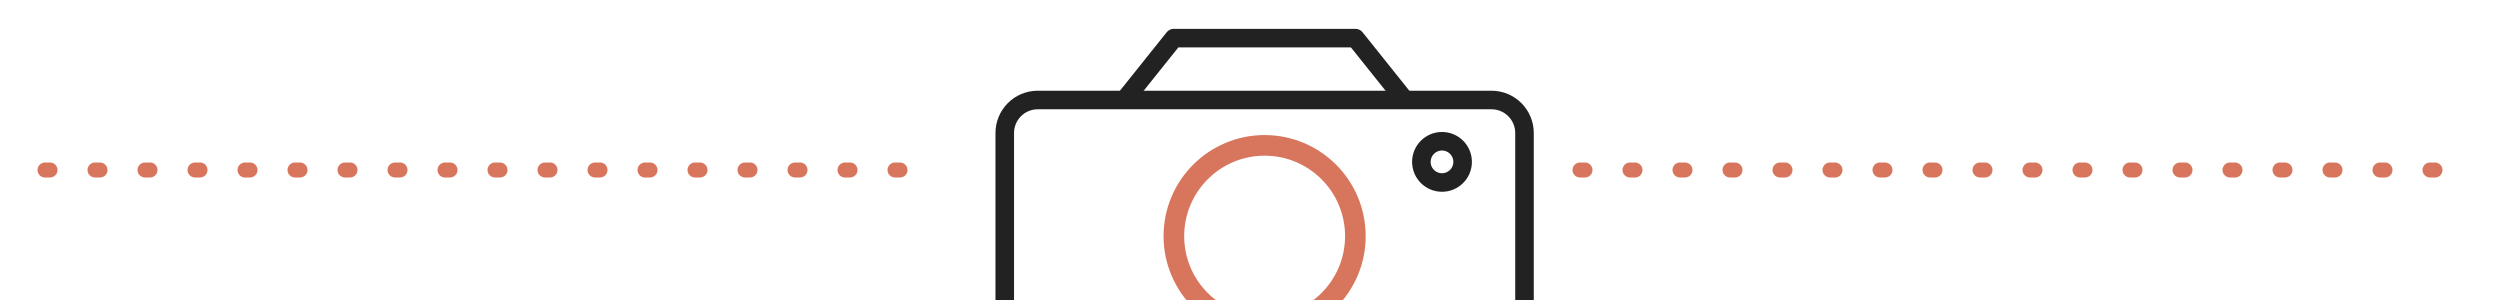
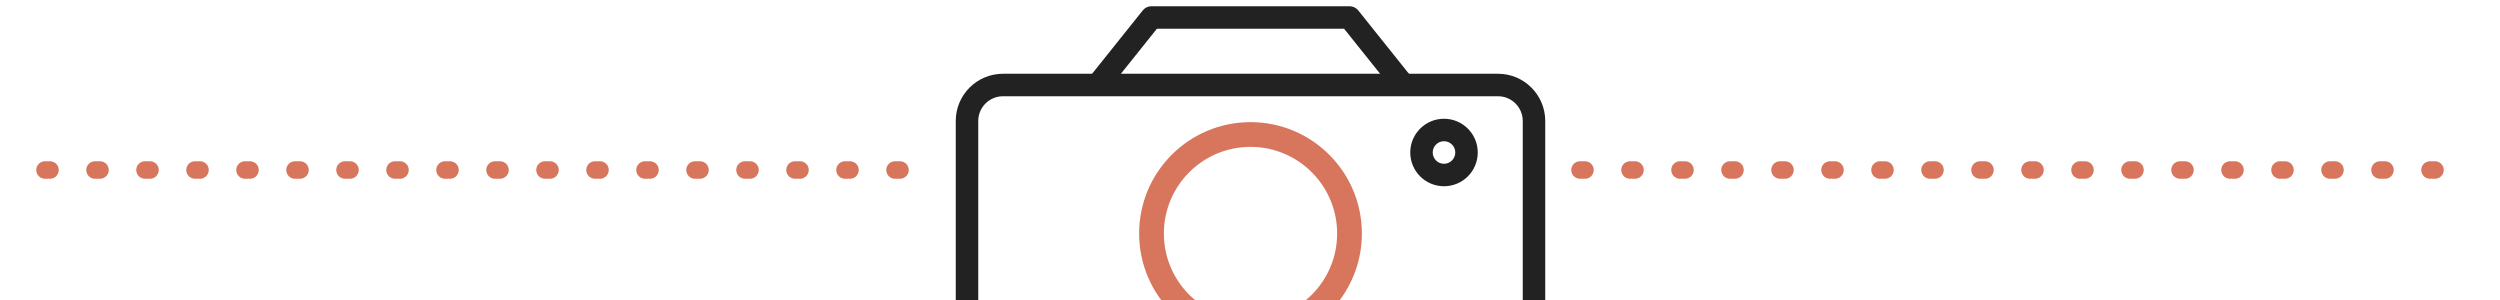
<svg xmlns="http://www.w3.org/2000/svg" viewBox="0 0 1000 120">
-   <path d="M18 68h350M632 68h350" stroke="#d8765d" stroke-width="6" stroke-linecap="round" stroke-dasharray="2 18" />
-   <g transform="translate(392 7) scale(1.65)" fill="none" stroke="#222" stroke-width="4.5" stroke-linejoin="round">
+   <path d="M18 68h350M632 68h350" stroke="#d8765d" stroke-width="7" stroke-linecap="round" stroke-dasharray="2 18" />
+   <g transform="translate(376 -2) scale(1.8)" fill="none" stroke="#222" stroke-width="5" stroke-linejoin="round">
    <rect x="6" y="20" width="126" height="66" rx="8" />
    <path d="M35 20l12-15h44l12 15" />
-     <circle cx="69" cy="53" r="22" stroke="#d8765d" stroke-width="5" />
+     <circle cx="69" cy="53" r="22" stroke="#d8765d" stroke-width="5.5" />
    <circle cx="112" cy="35" r="5" />
  </g>
</svg>
